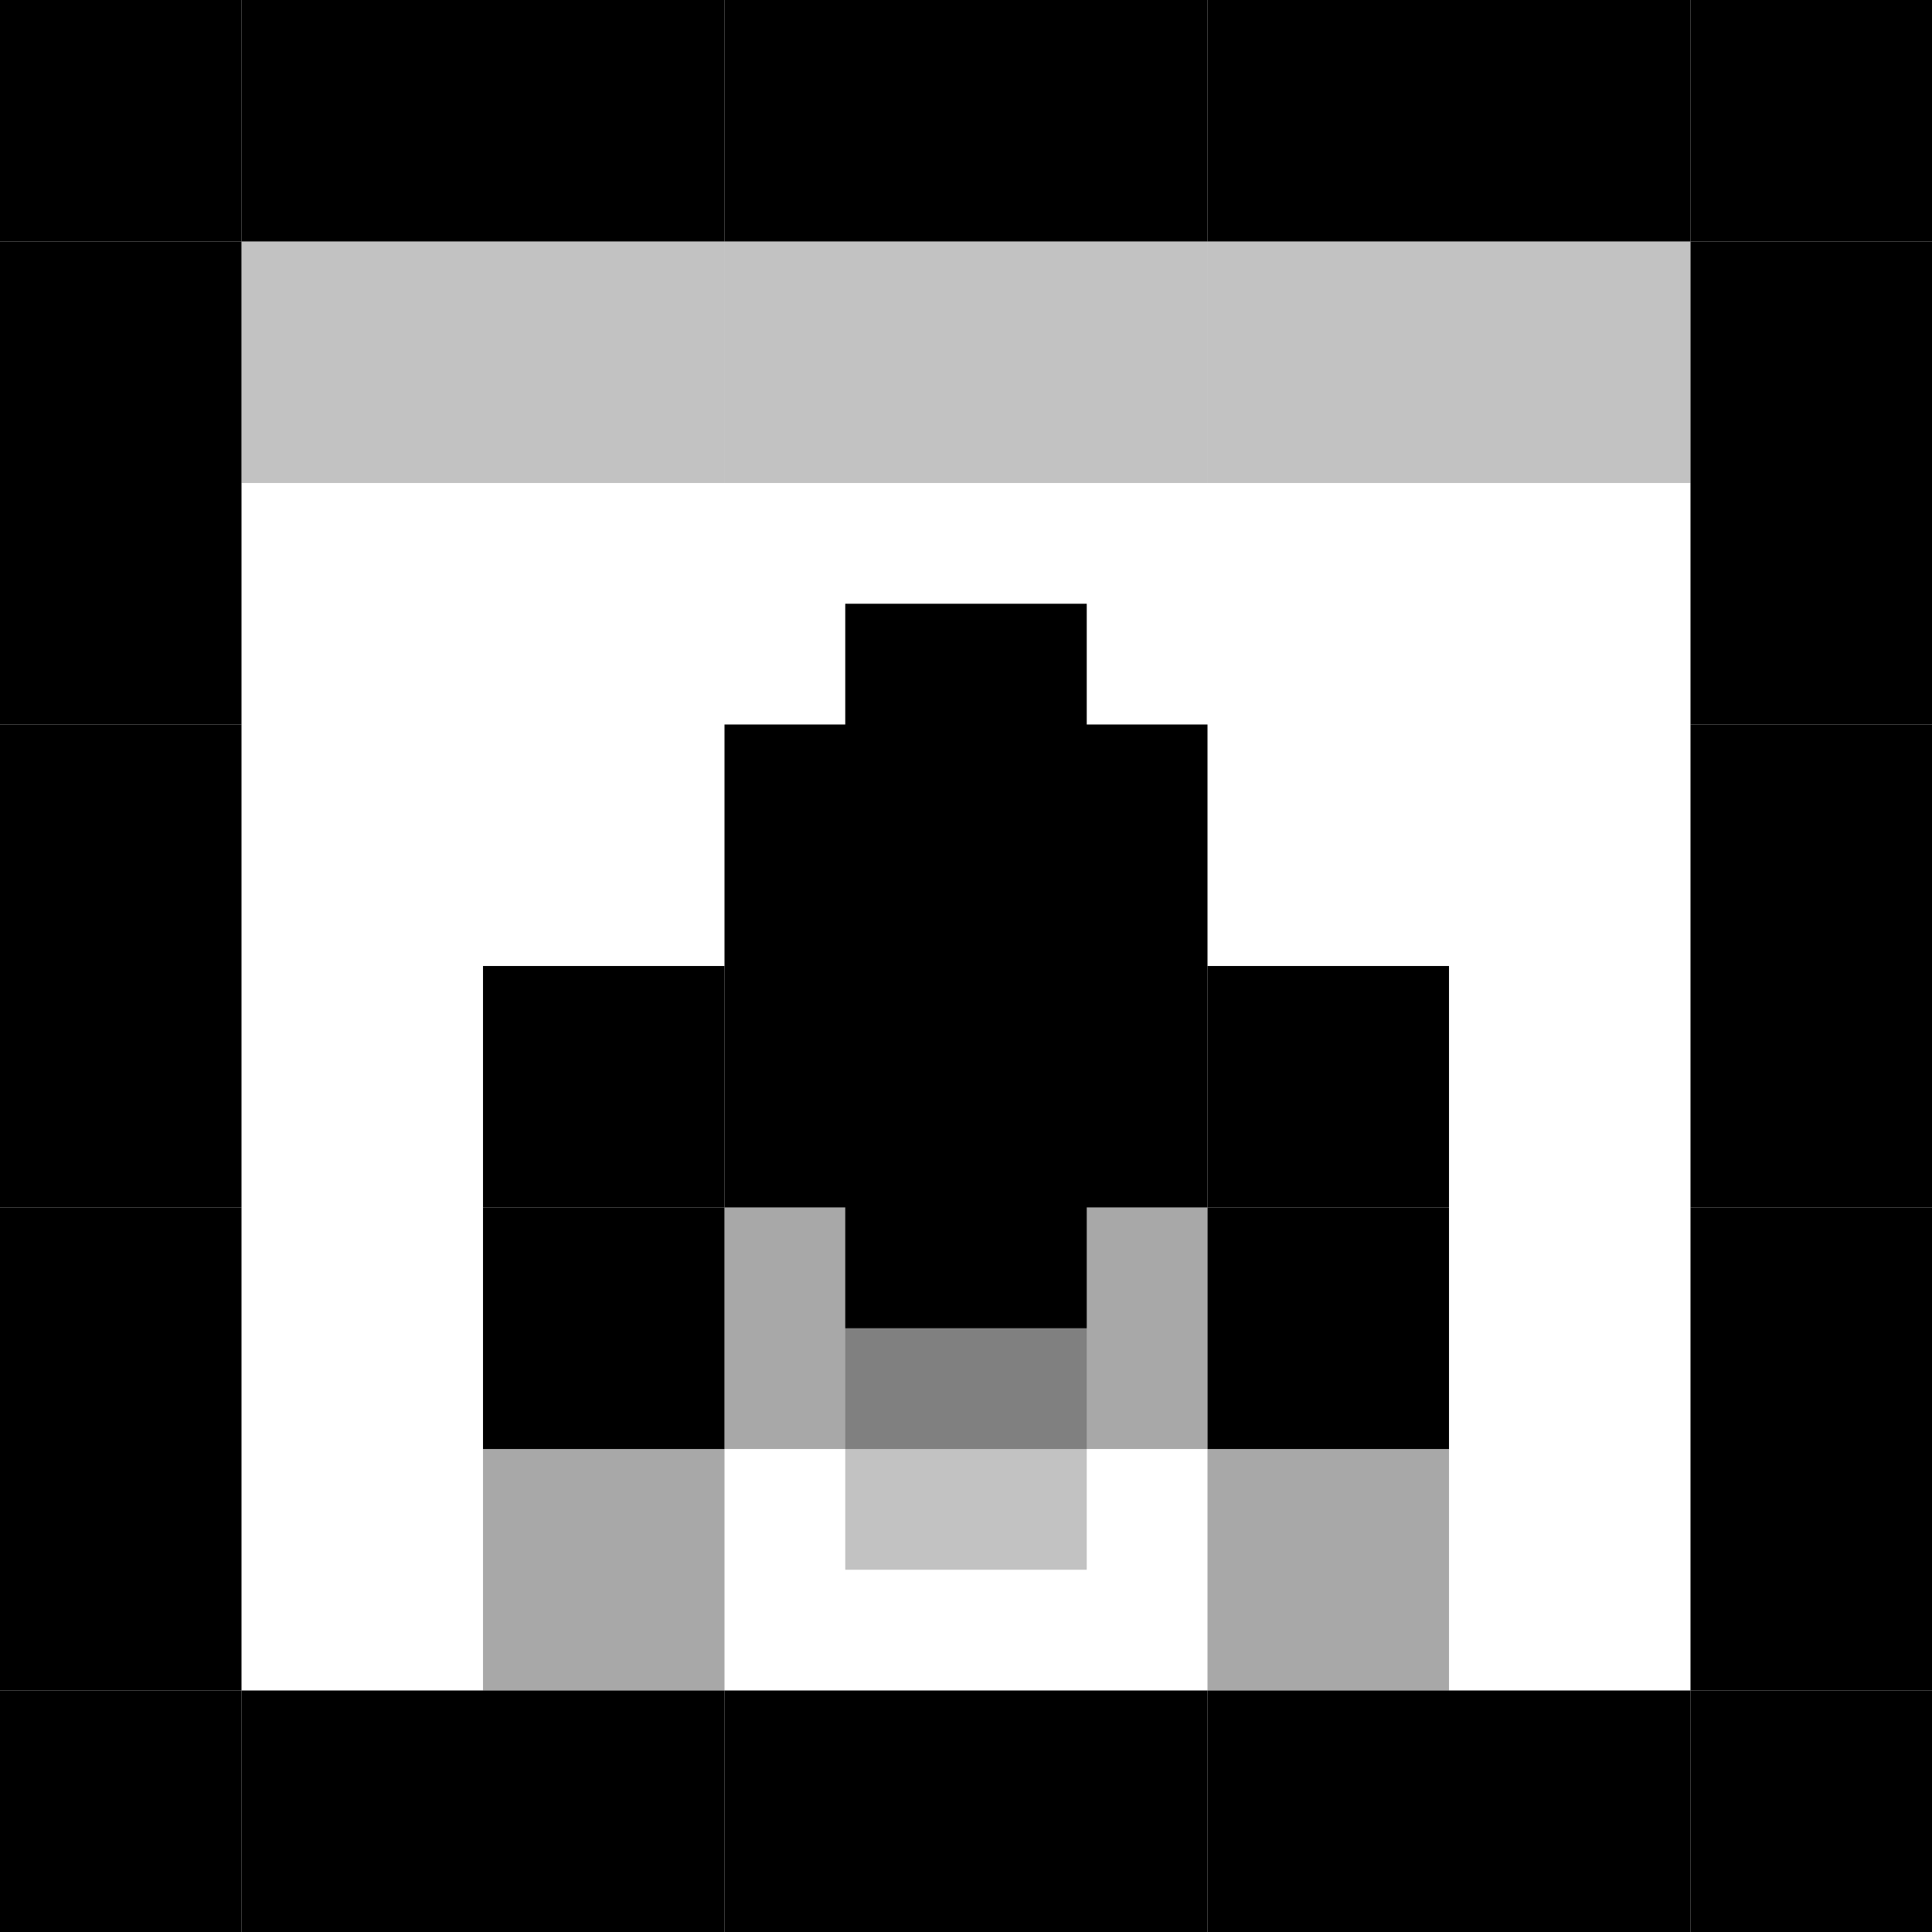
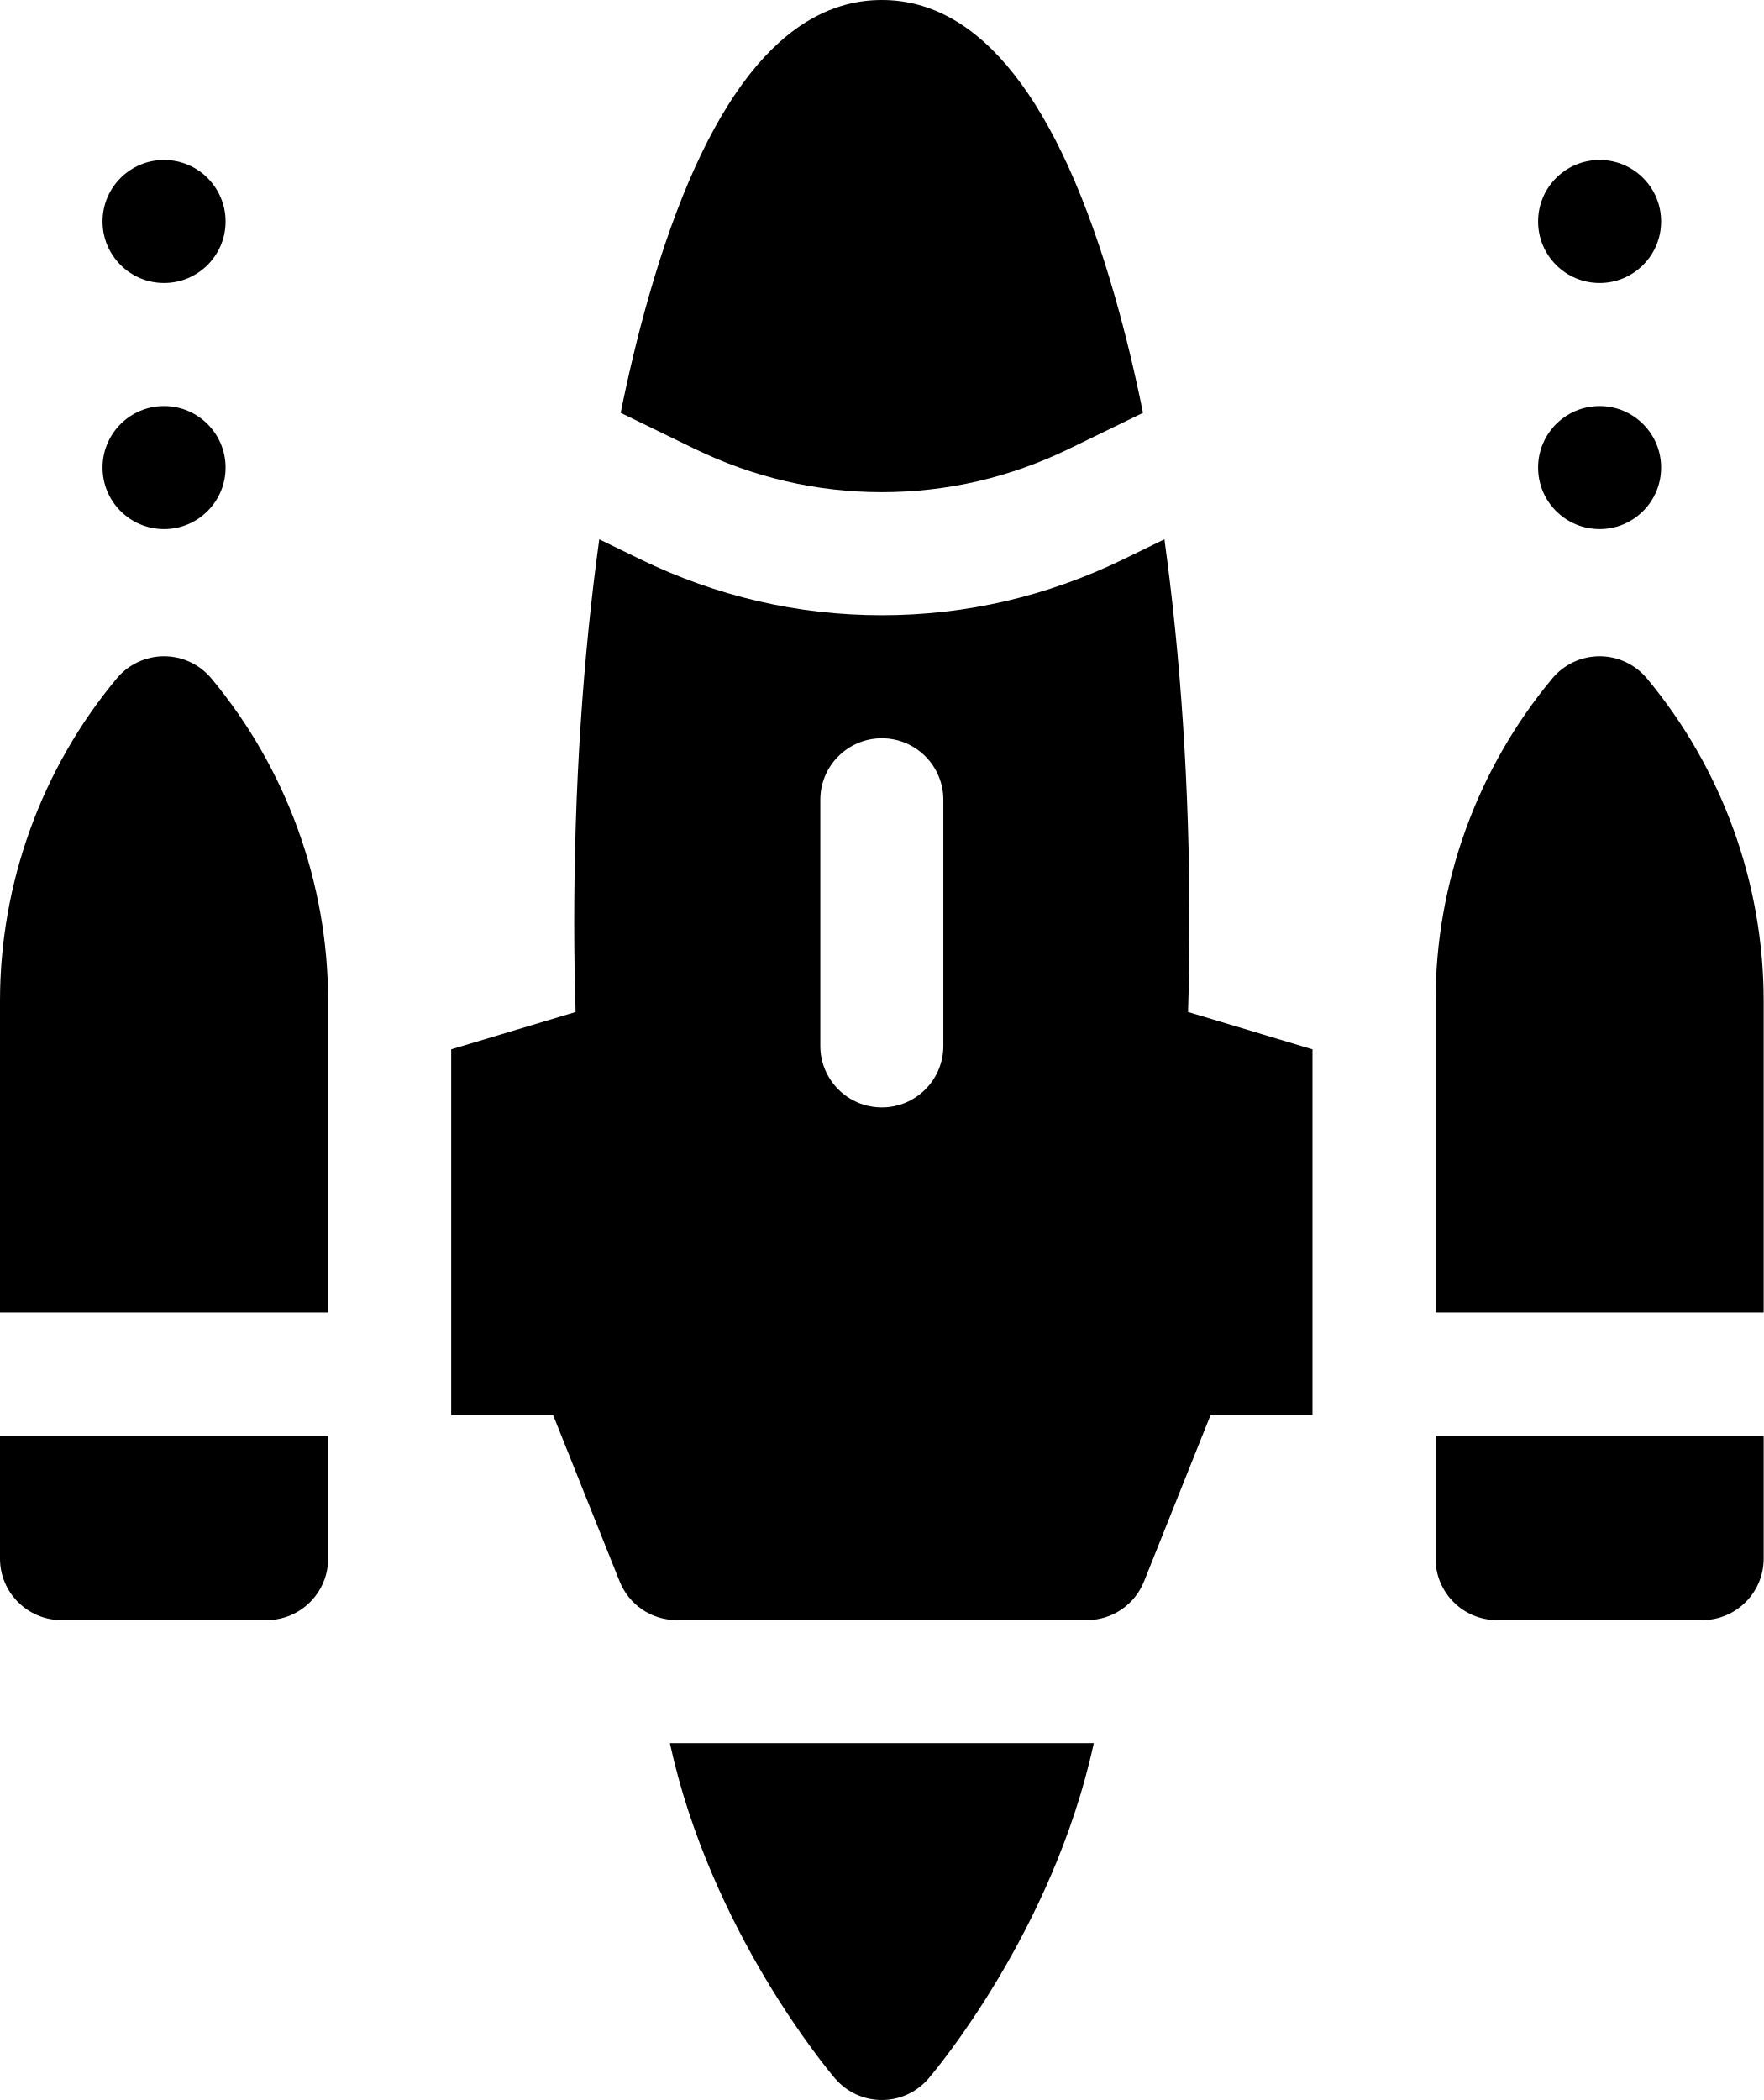
- <svg xmlns="http://www.w3.org/2000/svg" style="isolation:isolate" viewBox="750 600 80 80" width="80pt" height="80pt">
+ <svg xmlns="http://www.w3.org/2000/svg" style="isolation:isolate" viewBox="763 610 50 59.535" width="50pt" height="59.535pt">
  <g>
-     <rect x="750" y="600" width="10" height="10" transform="matrix(1,0,0,1,0,0)" fill="rgb(0,0,0)" />
-     <rect x="760" y="600" width="10" height="10" transform="matrix(1,0,0,1,0,0)" fill="rgb(0,0,0)" />
-     <g opacity="0.24">
-       <rect x="760" y="610" width="10" height="10" transform="matrix(1,0,0,1,0,0)" fill="rgb(0,0,0)" />
+     <circle vector-effect="non-scaling-stroke" cx="767.651" cy="623.256" r="1.744" fill="rgb(0,0,0)" />
+     <circle vector-effect="non-scaling-stroke" cx="767.651" cy="616.279" r="1.744" fill="rgb(0,0,0)" />
+     <circle vector-effect="non-scaling-stroke" cx="808.349" cy="623.256" r="1.744" fill="rgb(0,0,0)" />
+     <circle vector-effect="non-scaling-stroke" cx="808.349" cy="616.279" r="1.744" fill="rgb(0,0,0)" />
+     <path d=" M 782.671 622.714 C 784.359 623.537 786.152 623.953 788 623.953 C 789.848 623.953 791.641 623.537 793.329 622.714 L 795.404 621.704 C 795.169 620.545 794.904 619.445 794.61 618.417 C 793.015 612.832 790.791 610 788 610 C 785.209 610 782.985 612.832 781.39 618.417 C 781.096 619.445 780.831 620.545 780.596 621.704 L 782.671 622.714 Z " fill="rgb(0,0,0)" />
+     <path d=" M 796.681 638.69 C 796.708 637.823 796.721 636.987 796.721 636.163 C 796.721 632.342 796.475 628.645 796.011 625.289 L 794.857 625.851 C 792.688 626.907 790.381 627.442 788 627.442 C 785.619 627.442 783.312 626.907 781.144 625.851 L 779.989 625.289 C 779.525 628.645 779.279 632.342 779.279 636.163 C 779.279 636.987 779.292 637.823 779.319 638.69 L 775.791 639.749 L 775.791 650.116 L 778.68 650.116 L 780.567 654.834 C 780.832 655.496 781.473 655.93 782.186 655.93 L 793.814 655.93 C 794.527 655.93 795.168 655.496 795.433 654.834 L 797.32 650.116 L 800.209 650.116 L 800.209 639.749 L 796.681 638.69 Z  M 789.744 639.651 C 789.744 640.614 788.963 641.395 788 641.395 C 787.037 641.395 786.256 640.614 786.256 639.651 L 786.256 632.674 C 786.256 631.711 787.037 630.93 788 630.93 C 788.963 630.93 789.744 631.711 789.744 632.674 L 789.744 639.651 Z " fill="rgb(0,0,0)" />
+     <g>
+       <path d=" M 781.991 659.419 C 783.146 664.743 786.503 668.724 786.674 668.924 C 787.006 669.312 787.49 669.535 788 669.535 C 788.51 669.535 788.994 669.312 789.325 668.924 C 789.497 668.724 792.854 664.743 794.009 659.419 L 781.991 659.419 Z " fill="rgb(0,0,0)" />
    </g>
-     <g opacity="0.34">
-       <rect x="770" y="660" width="10" height="10" transform="matrix(1,0,0,1,0,0)" fill="rgb(0,0,0)" />
-     </g>
-     <g opacity="0.34">
-       <rect x="800" y="660" width="10" height="10" transform="matrix(1,0,0,1,0,0)" fill="rgb(0,0,0)" />
-     </g>
-     <g opacity="0.24">
-       <rect x="785" y="655" width="10" height="10" transform="matrix(1,0,0,1,0,0)" fill="rgb(0,0,0)" />
-     </g>
-     <g opacity="0.34">
-       <rect x="790" y="650" width="10" height="10" transform="matrix(1,0,0,1,0,0)" fill="rgb(0,0,0)" />
-     </g>
-     <g opacity="0.34">
-       <rect x="780" y="650" width="10" height="10" transform="matrix(1,0,0,1,0,0)" fill="rgb(0,0,0)" />
-     </g>
-     <g opacity="0.24">
-       <rect x="770" y="610" width="10" height="10" transform="matrix(1,0,0,1,0,0)" fill="rgb(0,0,0)" />
-     </g>
-     <g opacity="0.24">
-       <rect x="780" y="610" width="10" height="10" transform="matrix(1,0,0,1,0,0)" fill="rgb(0,0,0)" />
-     </g>
-     <g opacity="0.24">
-       <rect x="790" y="610" width="10" height="10" transform="matrix(1,0,0,1,0,0)" fill="rgb(0,0,0)" />
-     </g>
-     <g opacity="0.24">
-       <rect x="800" y="610" width="10" height="10" transform="matrix(1,0,0,1,0,0)" fill="rgb(0,0,0)" />
-     </g>
-     <g opacity="0.24">
-       <rect x="810" y="610" width="10" height="10" transform="matrix(1,0,0,1,0,0)" fill="rgb(0,0,0)" />
-     </g>
-     <rect x="770" y="640" width="10" height="10" transform="matrix(1,0,0,1,0,0)" fill="rgb(0,0,0)" />
-     <rect x="780" y="640" width="10" height="10" transform="matrix(1,0,0,1,0,0)" fill="rgb(0,0,0)" />
-     <rect x="785" y="645" width="10" height="10" transform="matrix(1,0,0,1,0,0)" fill="rgb(0,0,0)" />
-     <rect x="790" y="640" width="10" height="10" transform="matrix(1,0,0,1,0,0)" fill="rgb(0,0,0)" />
-     <rect x="800" y="640" width="10" height="10" transform="matrix(1,0,0,1,0,0)" fill="rgb(0,0,0)" />
-     <rect x="780" y="630" width="10" height="10" transform="matrix(1,0,0,1,0,0)" fill="rgb(0,0,0)" />
-     <rect x="790" y="630" width="10" height="10" transform="matrix(1,0,0,1,0,0)" fill="rgb(0,0,0)" />
-     <rect x="785" y="625" width="10" height="10" transform="matrix(1,0,0,1,0,0)" fill="rgb(0,0,0)" />
-     <rect x="800" y="650" width="10" height="10" transform="matrix(1,0,0,1,0,0)" fill="rgb(0,0,0)" />
-     <rect x="770" y="650" width="10" height="10" transform="matrix(1,0,0,1,0,0)" fill="rgb(0,0,0)" />
-     <rect x="770" y="600" width="10" height="10" transform="matrix(1,0,0,1,0,0)" fill="rgb(0,0,0)" />
-     <rect x="780" y="600" width="10" height="10" transform="matrix(1,0,0,1,0,0)" fill="rgb(0,0,0)" />
-     <rect x="790" y="600" width="10" height="10" transform="matrix(1,0,0,1,0,0)" fill="rgb(0,0,0)" />
-     <rect x="800" y="600" width="10" height="10" transform="matrix(1,0,0,1,0,0)" fill="rgb(0,0,0)" />
-     <rect x="810" y="600" width="10" height="10" transform="matrix(1,0,0,1,0,0)" fill="rgb(0,0,0)" />
-     <rect x="750" y="610" width="10" height="10" transform="matrix(1,0,0,1,0,0)" fill="rgb(0,0,0)" />
-     <rect x="750" y="620" width="10" height="10" transform="matrix(1,0,0,1,0,0)" fill="rgb(0,0,0)" />
-     <rect x="750" y="630" width="10" height="10" transform="matrix(1,0,0,1,0,0)" fill="rgb(0,0,0)" />
-     <rect x="750" y="640" width="10" height="10" transform="matrix(1,0,0,1,0,0)" fill="rgb(0,0,0)" />
-     <rect x="750" y="650" width="10" height="10" transform="matrix(1,0,0,1,0,0)" fill="rgb(0,0,0)" />
-     <rect x="750" y="660" width="10" height="10" transform="matrix(1,0,0,1,0,0)" fill="rgb(0,0,0)" />
-     <rect x="750" y="670" width="10" height="10" transform="matrix(1,0,0,1,0,0)" fill="rgb(0,0,0)" />
-     <rect x="760" y="670" width="10" height="10" transform="matrix(1,0,0,1,0,0)" fill="rgb(0,0,0)" />
-     <rect x="770" y="670" width="10" height="10" transform="matrix(1,0,0,1,0,0)" fill="rgb(0,0,0)" />
-     <rect x="780" y="670" width="10" height="10" transform="matrix(1,0,0,1,0,0)" fill="rgb(0,0,0)" />
-     <rect x="790" y="670" width="10" height="10" transform="matrix(1,0,0,1,0,0)" fill="rgb(0,0,0)" />
-     <rect x="800" y="670" width="10" height="10" transform="matrix(1,0,0,1,0,0)" fill="rgb(0,0,0)" />
-     <rect x="810" y="670" width="10" height="10" transform="matrix(1,0,0,1,0,0)" fill="rgb(0,0,0)" />
-     <rect x="820" y="670" width="10" height="10" transform="matrix(1,0,0,1,0,0)" fill="rgb(0,0,0)" />
-     <rect x="820" y="660" width="10" height="10" transform="matrix(1,0,0,1,0,0)" fill="rgb(0,0,0)" />
-     <rect x="820" y="650" width="10" height="10" transform="matrix(1,0,0,1,0,0)" fill="rgb(0,0,0)" />
-     <rect x="820" y="640" width="10" height="10" transform="matrix(1,0,0,1,0,0)" fill="rgb(0,0,0)" />
-     <rect x="820" y="630" width="10" height="10" transform="matrix(1,0,0,1,0,0)" fill="rgb(0,0,0)" />
-     <rect x="820" y="620" width="10" height="10" transform="matrix(1,0,0,1,0,0)" fill="rgb(0,0,0)" />
-     <rect x="820" y="610" width="10" height="10" transform="matrix(1,0,0,1,0,0)" fill="rgb(0,0,0)" />
-     <rect x="820" y="600" width="10" height="10" transform="matrix(1,0,0,1,0,0)" fill="rgb(0,0,0)" />
+     <path d=" M 813 647.209 L 813 638.378 C 813 635.043 811.824 631.795 809.689 629.232 C 809.357 628.835 808.866 628.605 808.349 628.605 C 807.831 628.605 807.34 628.835 807.009 629.232 C 804.874 631.795 803.698 635.043 803.698 638.378 L 803.698 647.209 L 813 647.209 Z " fill="rgb(0,0,0)" />
+     <path d=" M 803.698 650.698 L 803.698 654.186 C 803.698 655.149 804.479 655.93 805.442 655.93 L 811.256 655.93 C 812.219 655.93 813 655.149 813 654.186 L 813 650.698 L 803.698 650.698 Z " fill="rgb(0,0,0)" />
+     <path d=" M 772.302 647.209 L 772.302 638.378 C 772.302 635.043 771.126 631.795 768.991 629.232 C 768.66 628.835 768.169 628.605 767.651 628.605 C 767.133 628.605 766.643 628.835 766.311 629.232 C 764.176 631.795 763 635.043 763 638.378 L 763 647.209 L 772.302 647.209 Z " fill="rgb(0,0,0)" />
+     <path d=" M 763 650.698 L 763 654.186 C 763 655.149 763.781 655.93 764.744 655.93 L 770.558 655.93 C 771.521 655.93 772.302 655.149 772.302 654.186 L 772.302 650.698 L 763 650.698 Z " fill="rgb(0,0,0)" />
  </g>
</svg>
